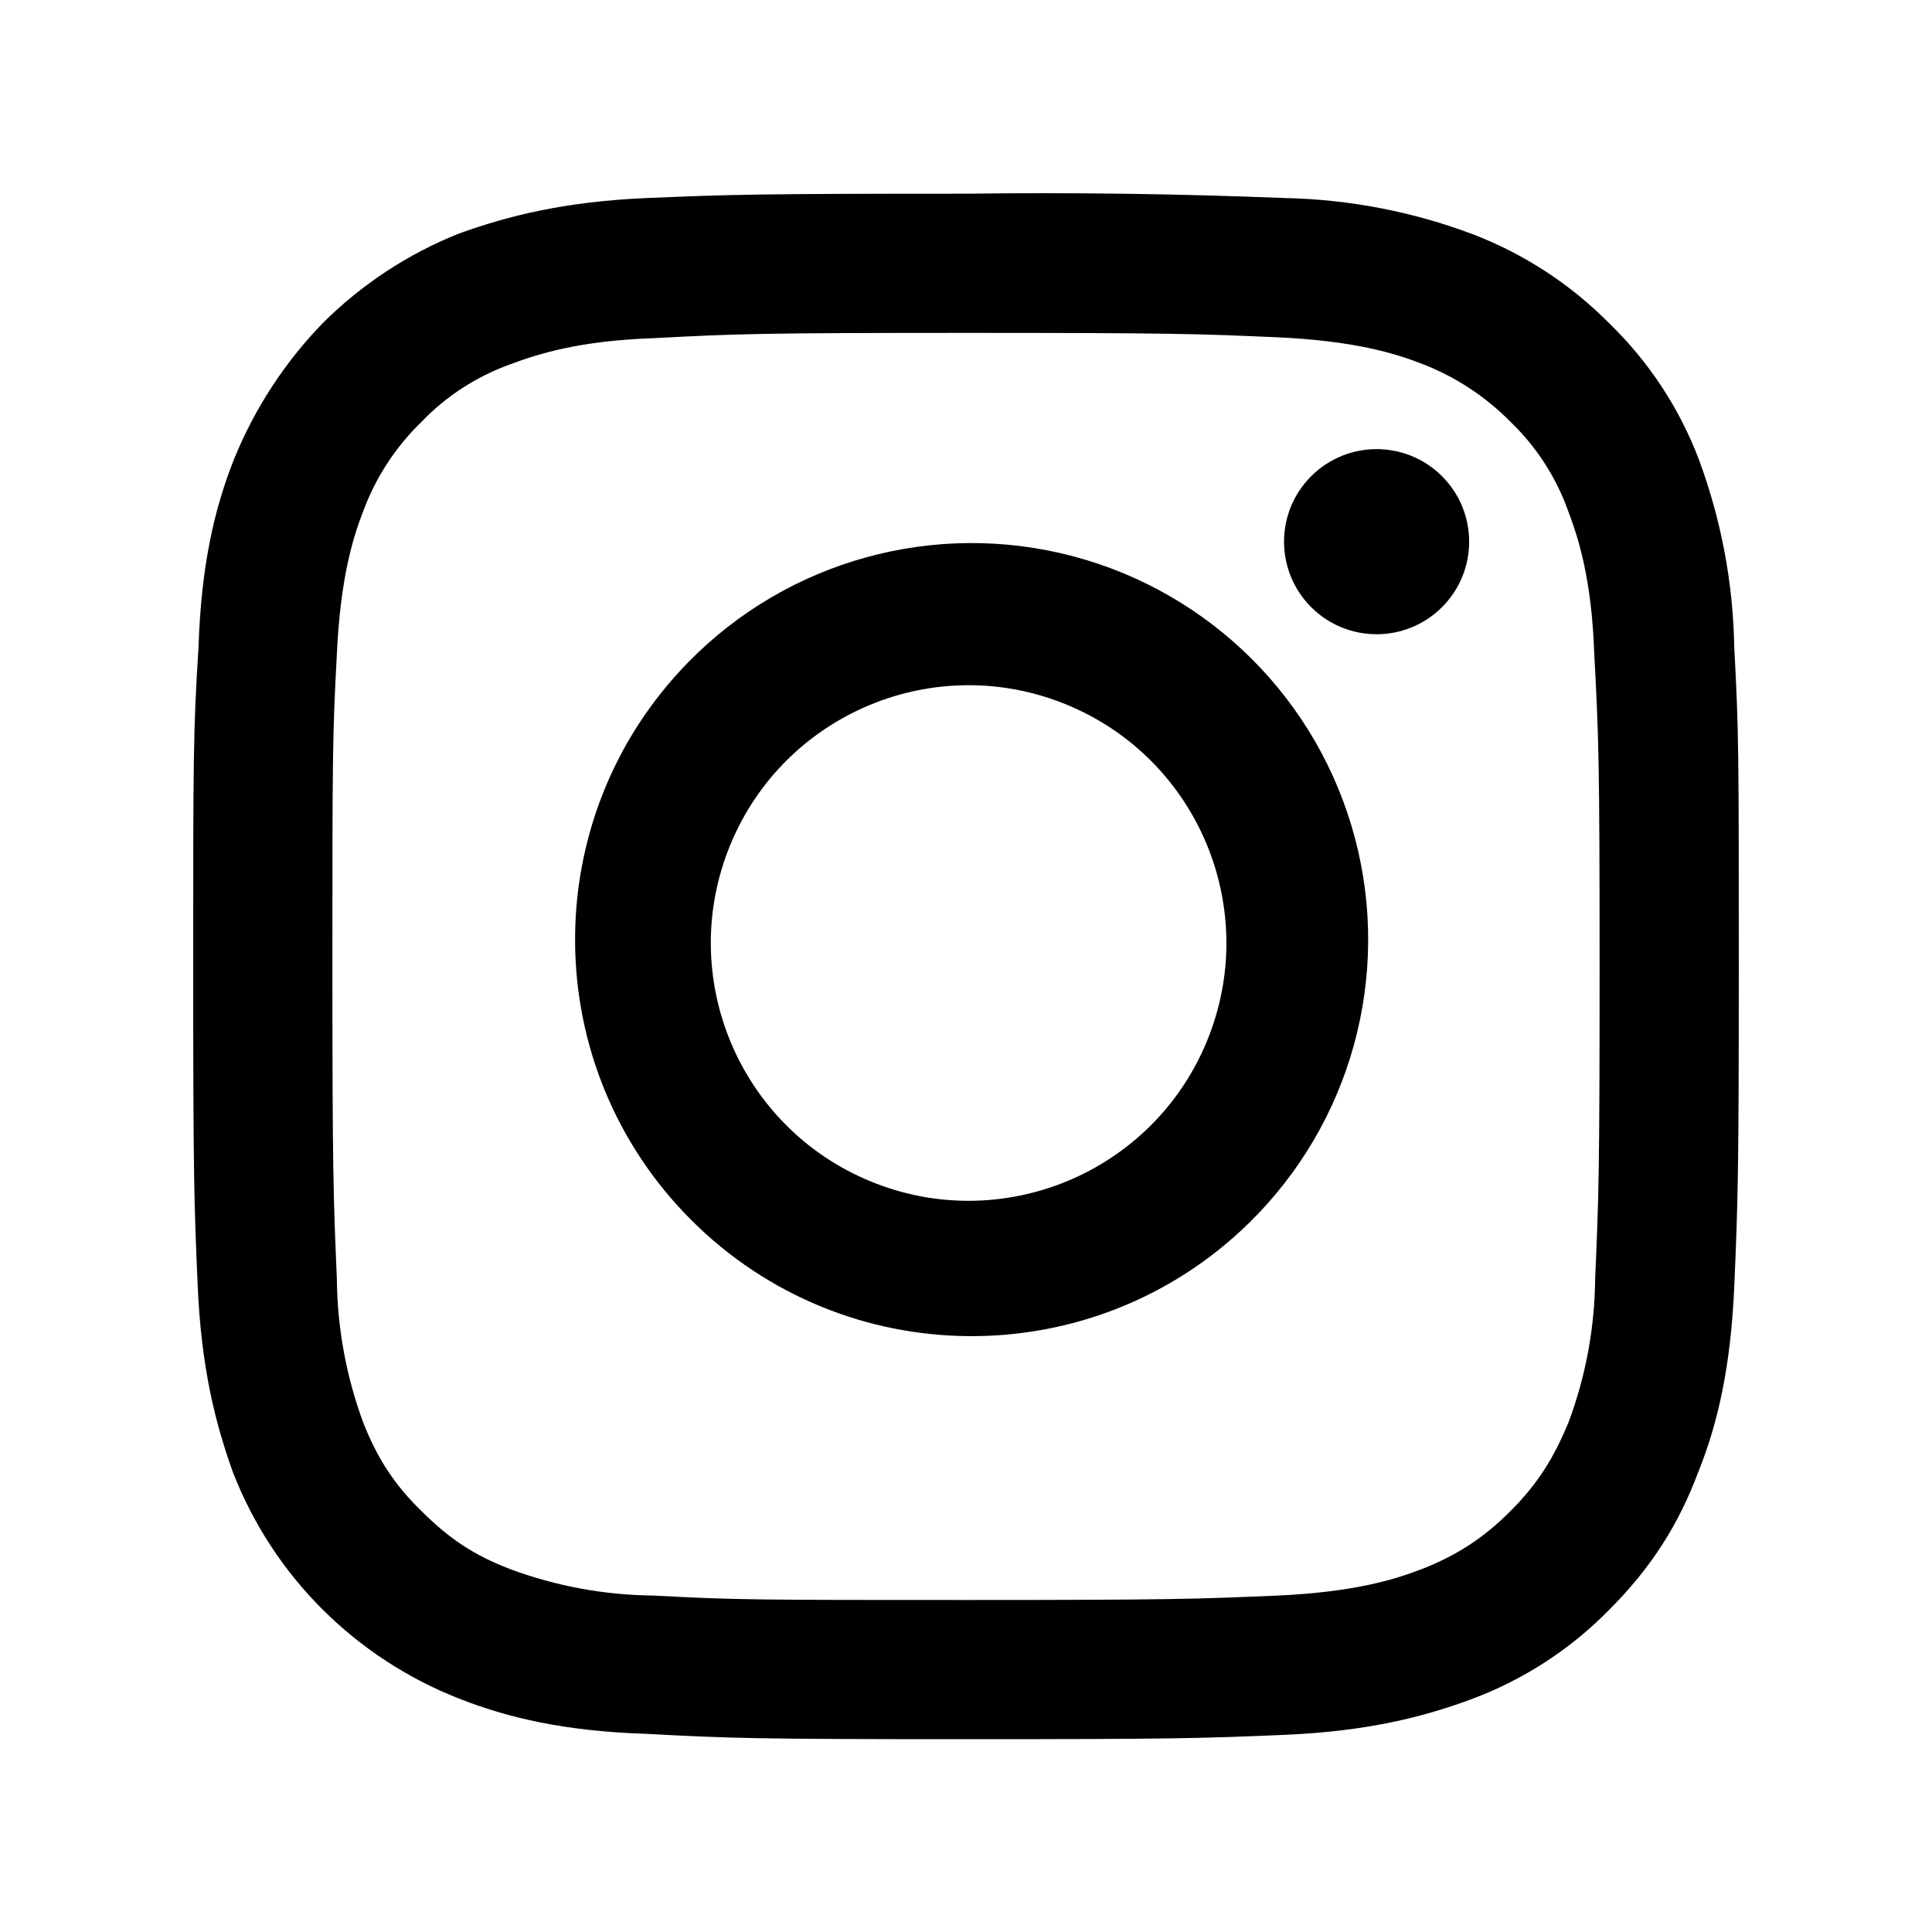
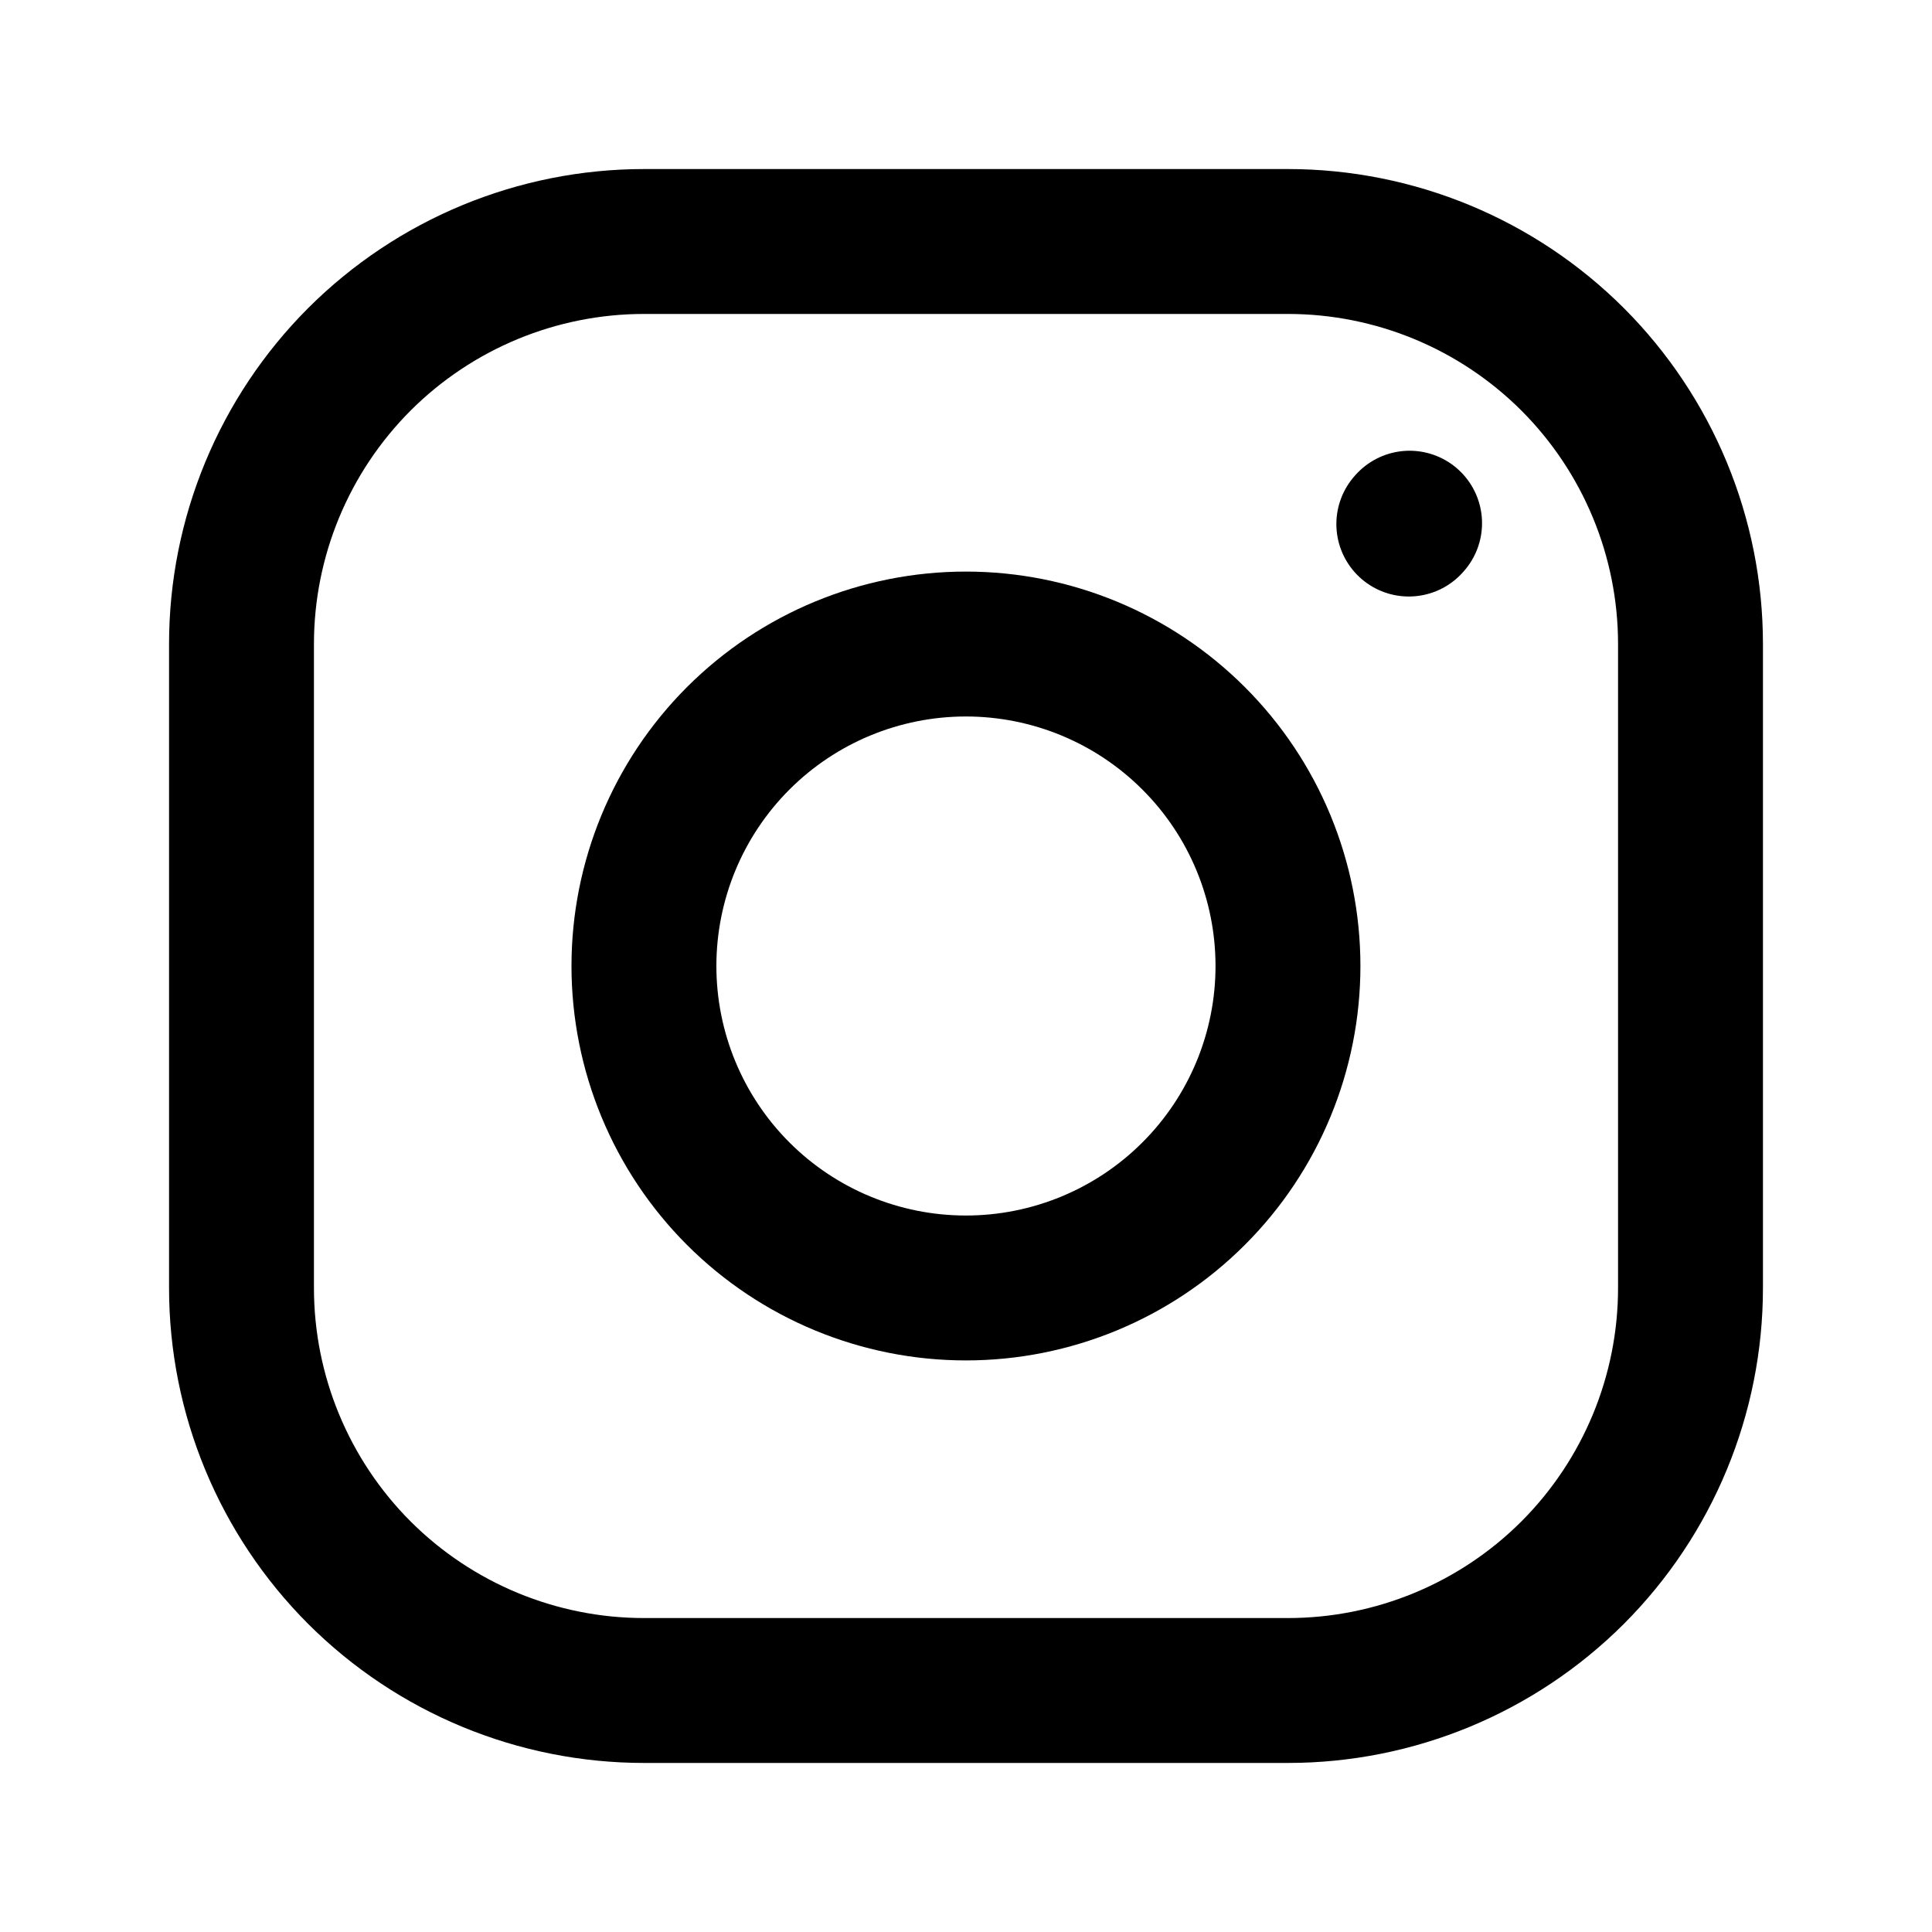
- <svg class="icon icon-instagram" viewBox="0 0 20 20">
-   <path fill="currentColor" fill-rule="evenodd" d="M13.23 3.492c-.84-.037-1.096-.046-3.23-.046-2.144 0-2.39.01-3.238.055-.776.027-1.195.164-1.487.273a2.4 2.4 0 0 0-.912.593 2.5 2.5 0 0 0-.602.922c-.11.282-.238.702-.274 1.486-.046.84-.046 1.095-.046 3.23s.01 2.39.046 3.229c.004.51.097 1.016.274 1.495.145.365.319.639.602.913.282.282.538.456.92.602.474.176.974.268 1.479.273.848.046 1.103.046 3.238.046s2.39-.01 3.23-.046c.784-.036 1.203-.164 1.486-.273.374-.146.648-.329.921-.602.283-.283.447-.548.602-.922.177-.476.27-.979.274-1.486.037-.84.046-1.095.046-3.23s-.01-2.39-.055-3.229c-.027-.784-.164-1.204-.274-1.495a2.4 2.4 0 0 0-.593-.913 2.6 2.6 0 0 0-.92-.602c-.284-.11-.703-.237-1.488-.273ZM6.697 2.05c.857-.036 1.131-.045 3.302-.045a63 63 0 0 1 3.302.045c.664.014 1.321.14 1.943.374a4 4 0 0 1 1.414.922c.41.397.728.88.93 1.414.23.622.354 1.279.365 1.942C18 7.56 18 7.824 18 10.005c0 2.17-.01 2.444-.046 3.292-.036.858-.173 1.442-.374 1.943-.2.53-.474.976-.92 1.423a3.9 3.9 0 0 1-1.415.922c-.51.191-1.095.337-1.943.374-.857.036-1.122.045-3.302.045-2.171 0-2.445-.009-3.302-.055-.849-.027-1.432-.164-1.943-.364a4.15 4.15 0 0 1-1.414-.922 4.1 4.1 0 0 1-.93-1.423c-.183-.51-.329-1.085-.365-1.943C2.009 12.45 2 12.167 2 10.004c0-2.161 0-2.435.055-3.302.027-.848.164-1.432.365-1.942a4.4 4.4 0 0 1 .92-1.414 4.2 4.2 0 0 1 1.415-.93c.51-.183 1.094-.33 1.943-.366Zm.427 4.806a4.105 4.105 0 1 1 5.805 5.805 4.105 4.105 0 0 1-5.805-5.805m1.882 5.371a2.668 2.668 0 1 0 2.042-4.93 2.668 2.668 0 0 0-2.042 4.93m5.922-5.942a.958.958 0 1 1-1.355-1.355.958.958 0 0 1 1.355 1.355" clip-rule="evenodd" />
+ <svg xmlns="http://www.w3.org/2000/svg" viewBox="0 0 20 20" fill="none" width="20" height="20">
+   <path d="M9.999 13.333C10.883 13.333 11.731 12.982 12.356 12.357C12.982 11.732 13.333 10.884 13.333 10C13.333 9.116 12.982 8.268 12.356 7.643C11.731 7.018 10.883 6.667 9.999 6.667C9.115 6.667 8.267 7.018 7.642 7.643C7.017 8.268 6.666 9.116 6.666 10C6.666 10.884 7.017 11.732 7.642 12.357C8.267 12.982 9.115 13.333 9.999 13.333Z" stroke="currentColor" stroke-width="1.5" stroke-linecap="round" stroke-linejoin="round" />
+   <path d="M2.5 13.333V6.667C2.5 5.562 2.939 4.502 3.72 3.72C4.502 2.939 5.562 2.5 6.667 2.5H13.333C14.438 2.5 15.498 2.939 16.28 3.72C17.061 4.502 17.5 5.562 17.5 6.667V13.333C17.5 14.438 17.061 15.498 16.28 16.28C15.498 17.061 14.438 17.5 13.333 17.5H6.667C5.562 17.5 4.502 17.061 3.72 16.28C2.939 15.498 2.5 14.438 2.5 13.333Z" stroke="currentColor" stroke-width="1.5" />
+   <path d="M14.584 5.425L14.592 5.416" stroke="currentColor" stroke-width="1.5" stroke-linecap="round" stroke-linejoin="round" />
</svg>
